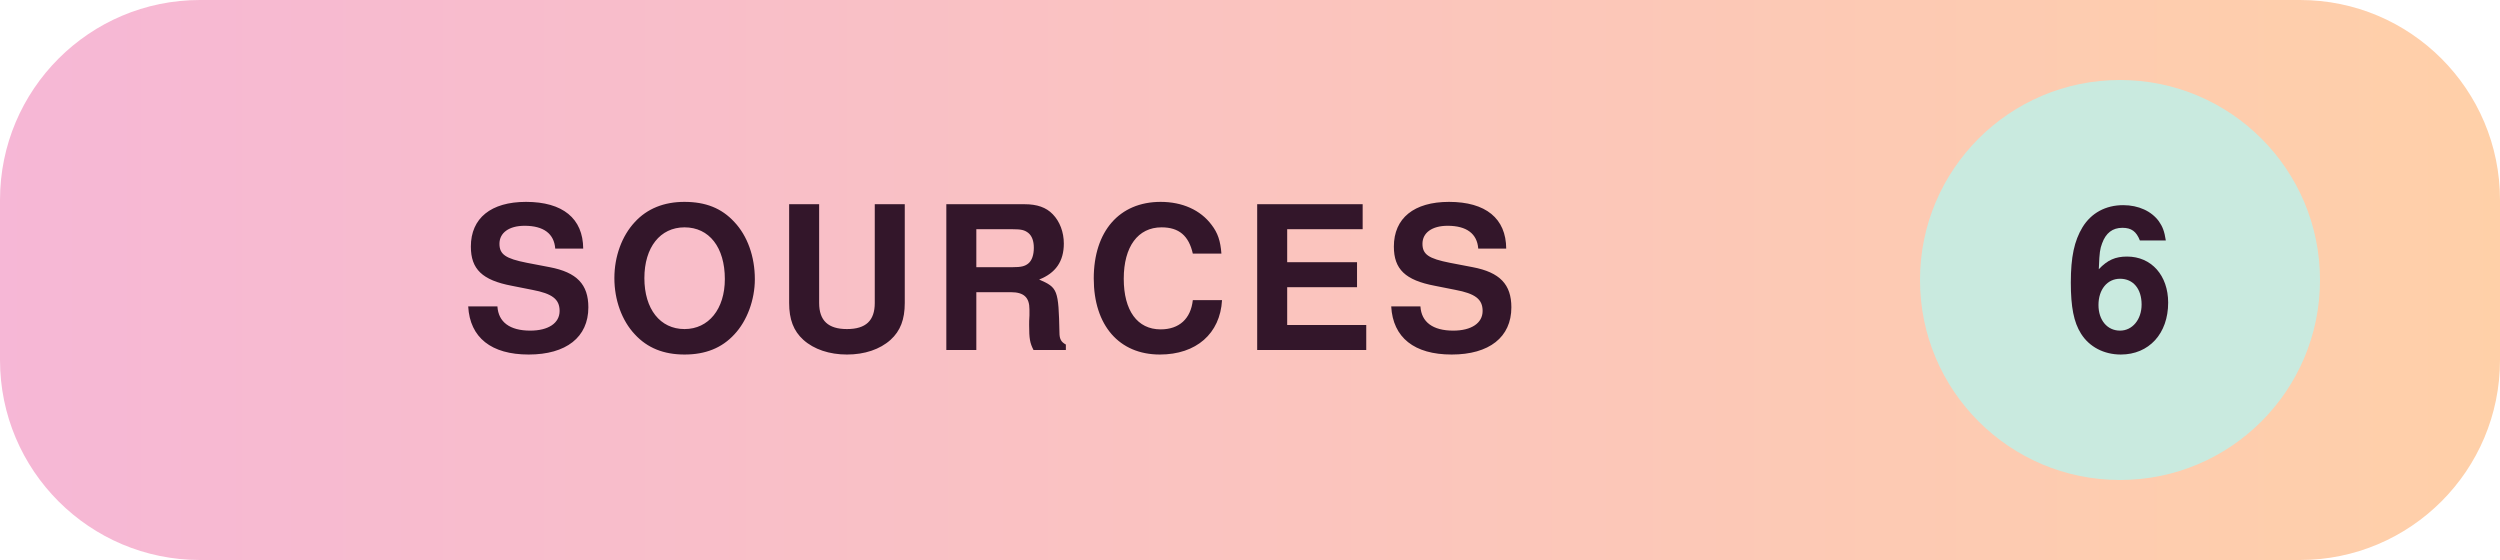
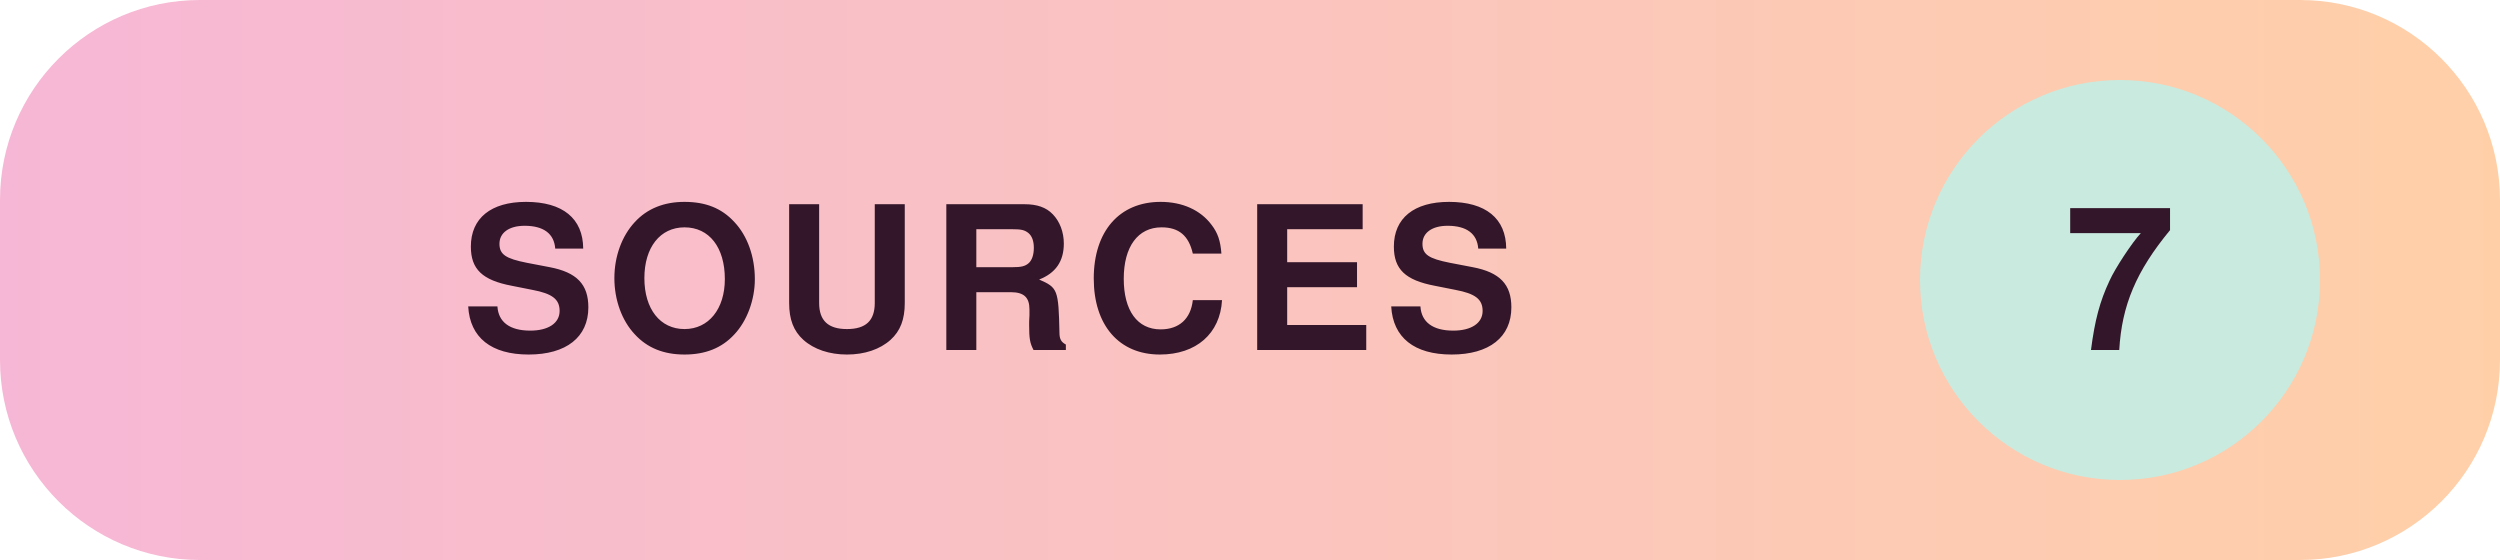
- <svg xmlns="http://www.w3.org/2000/svg" width="250" height="56" viewBox="0 0 250 56" role="img" aria-label="6 Mana sources">
+ <svg xmlns="http://www.w3.org/2000/svg" width="250" height="56" viewBox="0 0 250 56" role="img" aria-label="7 Mana sources">
  <defs>
    <linearGradient id="catalog-count" x1="0" y1="0" x2="1" y2="0">
      <stop offset="0" stop-color="#f6b7d6" />
      <stop offset="1" stop-color="#ffd0a8" />
    </linearGradient>
  </defs>
  <rect width="250" height="56" rx="20" fill="url(#catalog-count)" />
  <text x="99" y="35" text-anchor="middle" font-family="'Quicksand', 'Nunito', -apple-system, 'Segoe UI', Helvetica, Arial, sans-serif" font-size="20" font-weight="800" letter-spacing="1.2" fill="#33162a">SOURCES</text>
  <circle cx="212" cy="28" r="20" fill="#c9eadf" />
-   <text x="212" y="35" text-anchor="middle" font-family="'Quicksand', 'Nunito', -apple-system, 'Segoe UI', Helvetica, Arial, sans-serif" font-size="20" font-weight="850" fill="#33162a">6</text>
+   <text x="212" y="35" text-anchor="middle" font-family="'Quicksand', 'Nunito', -apple-system, 'Segoe UI', Helvetica, Arial, sans-serif" font-size="20" font-weight="850" fill="#33162a">7</text>
</svg>
